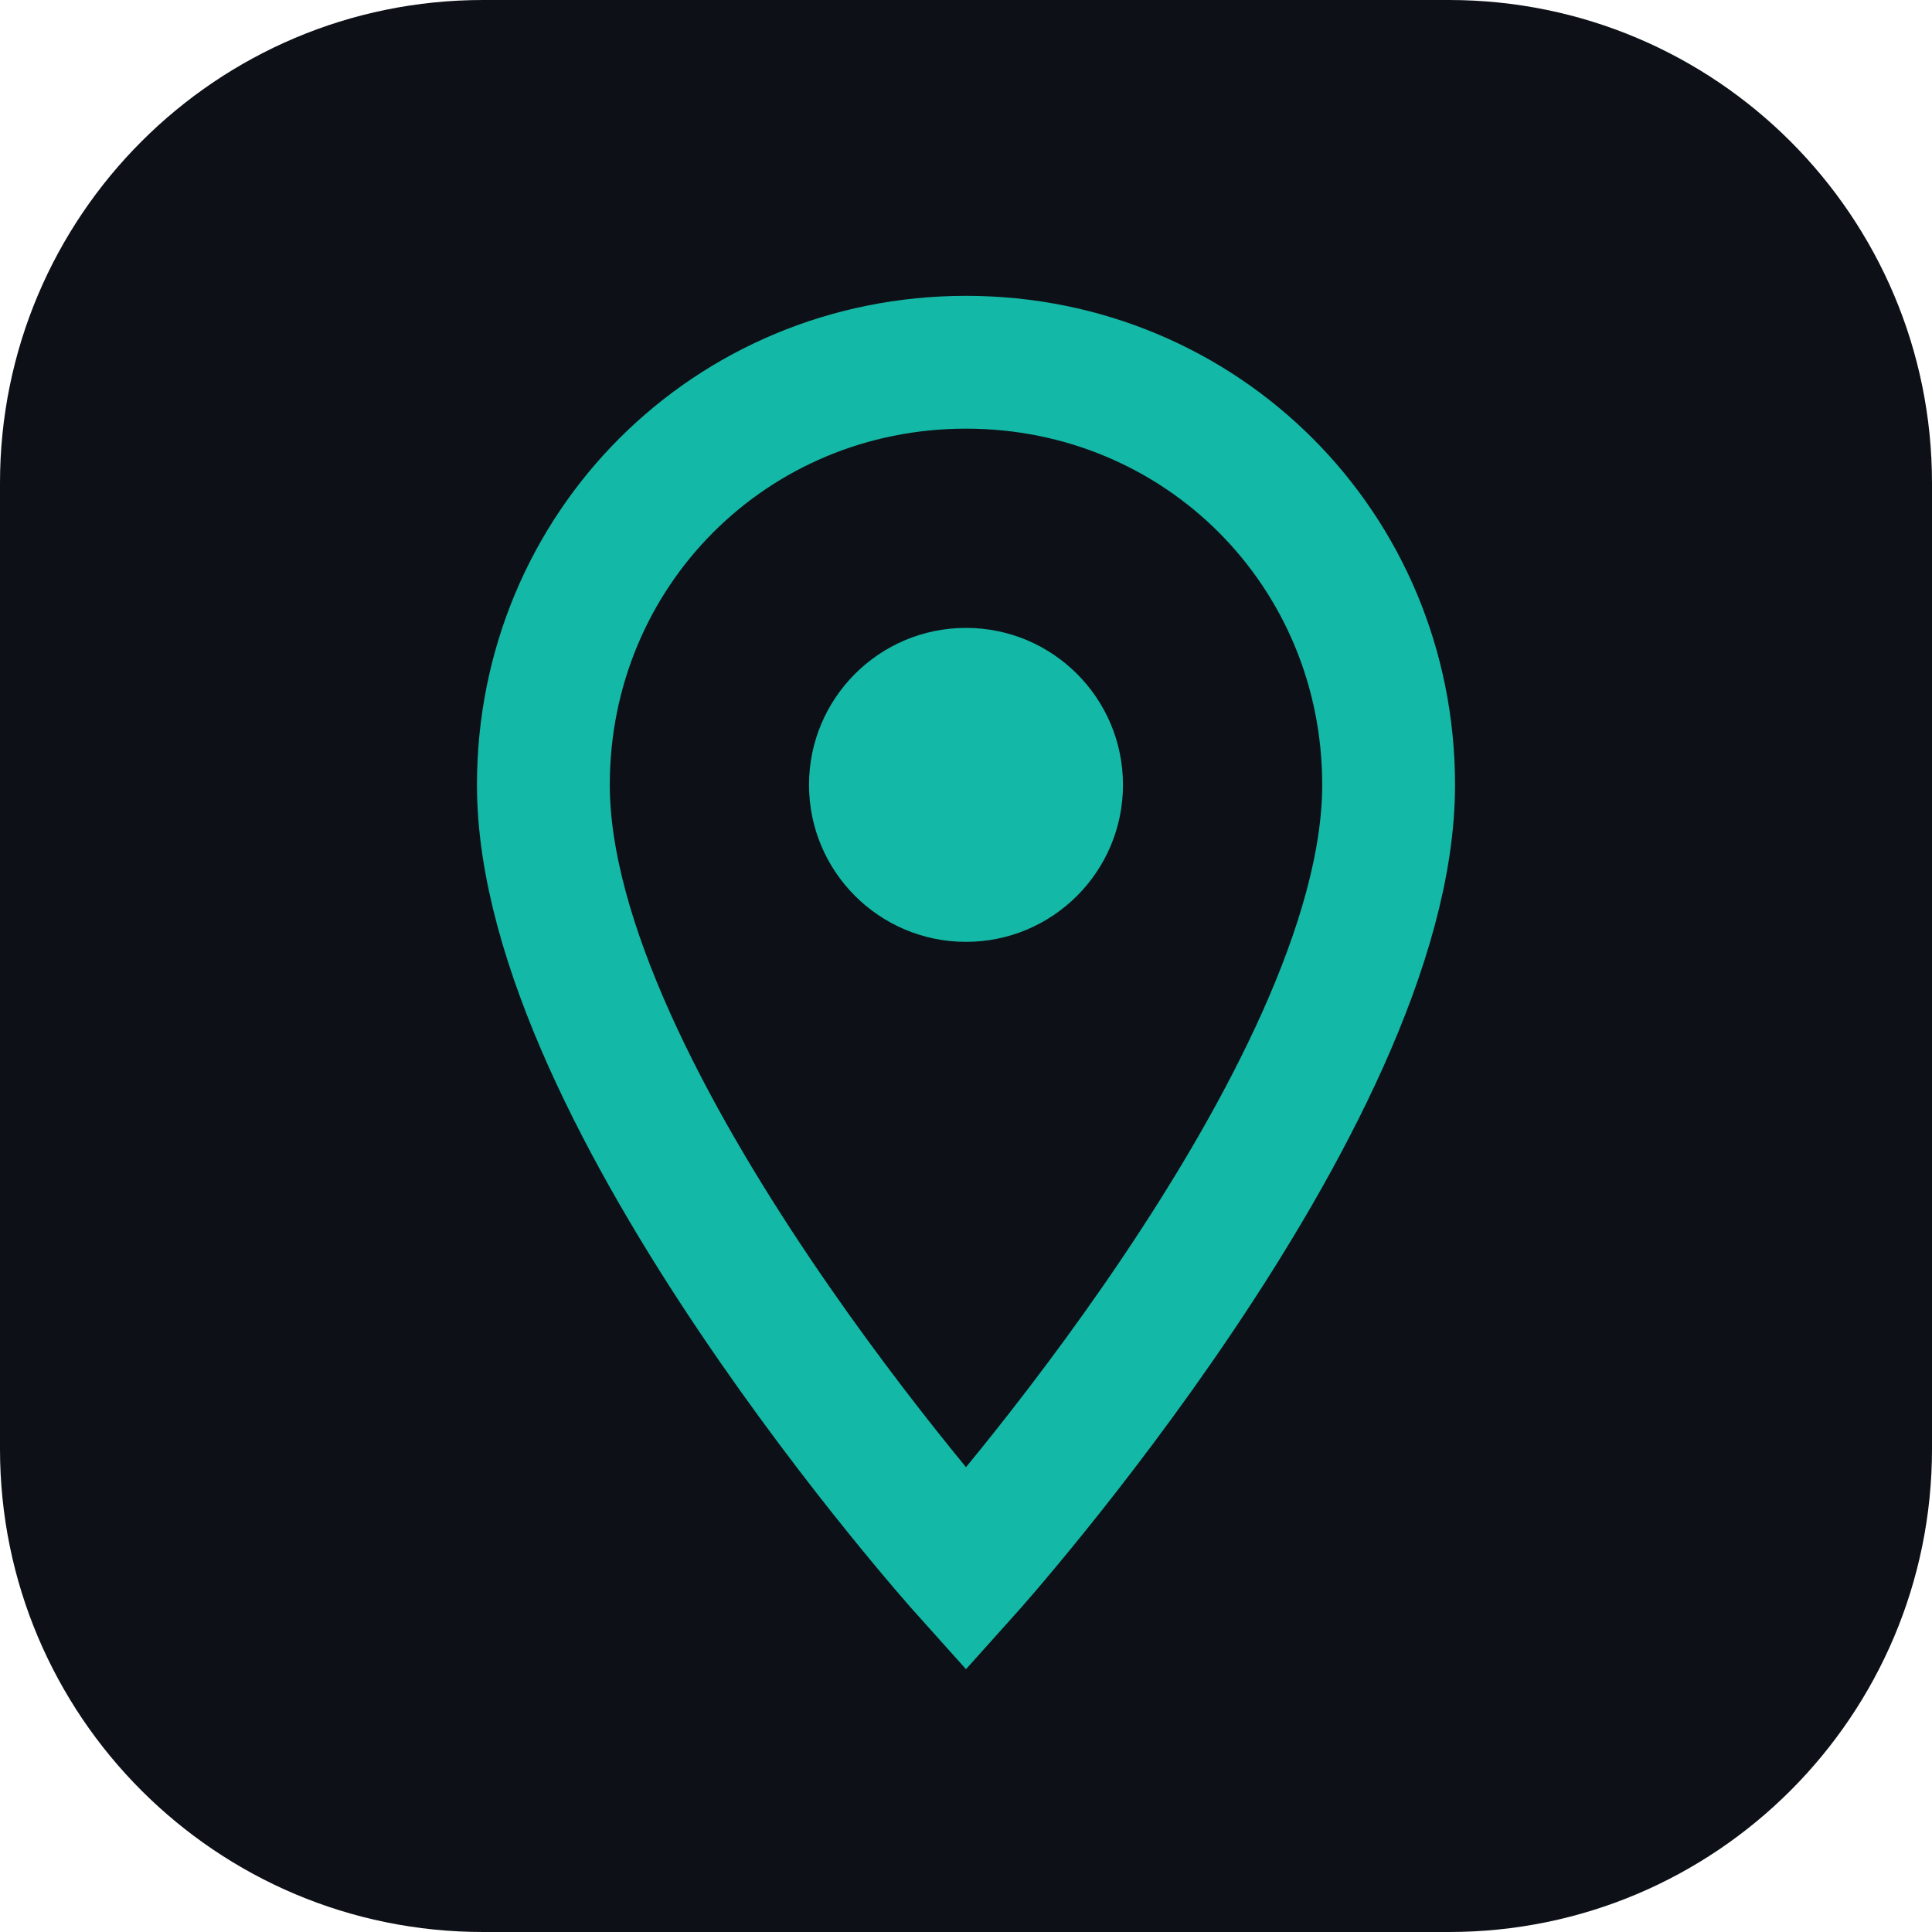
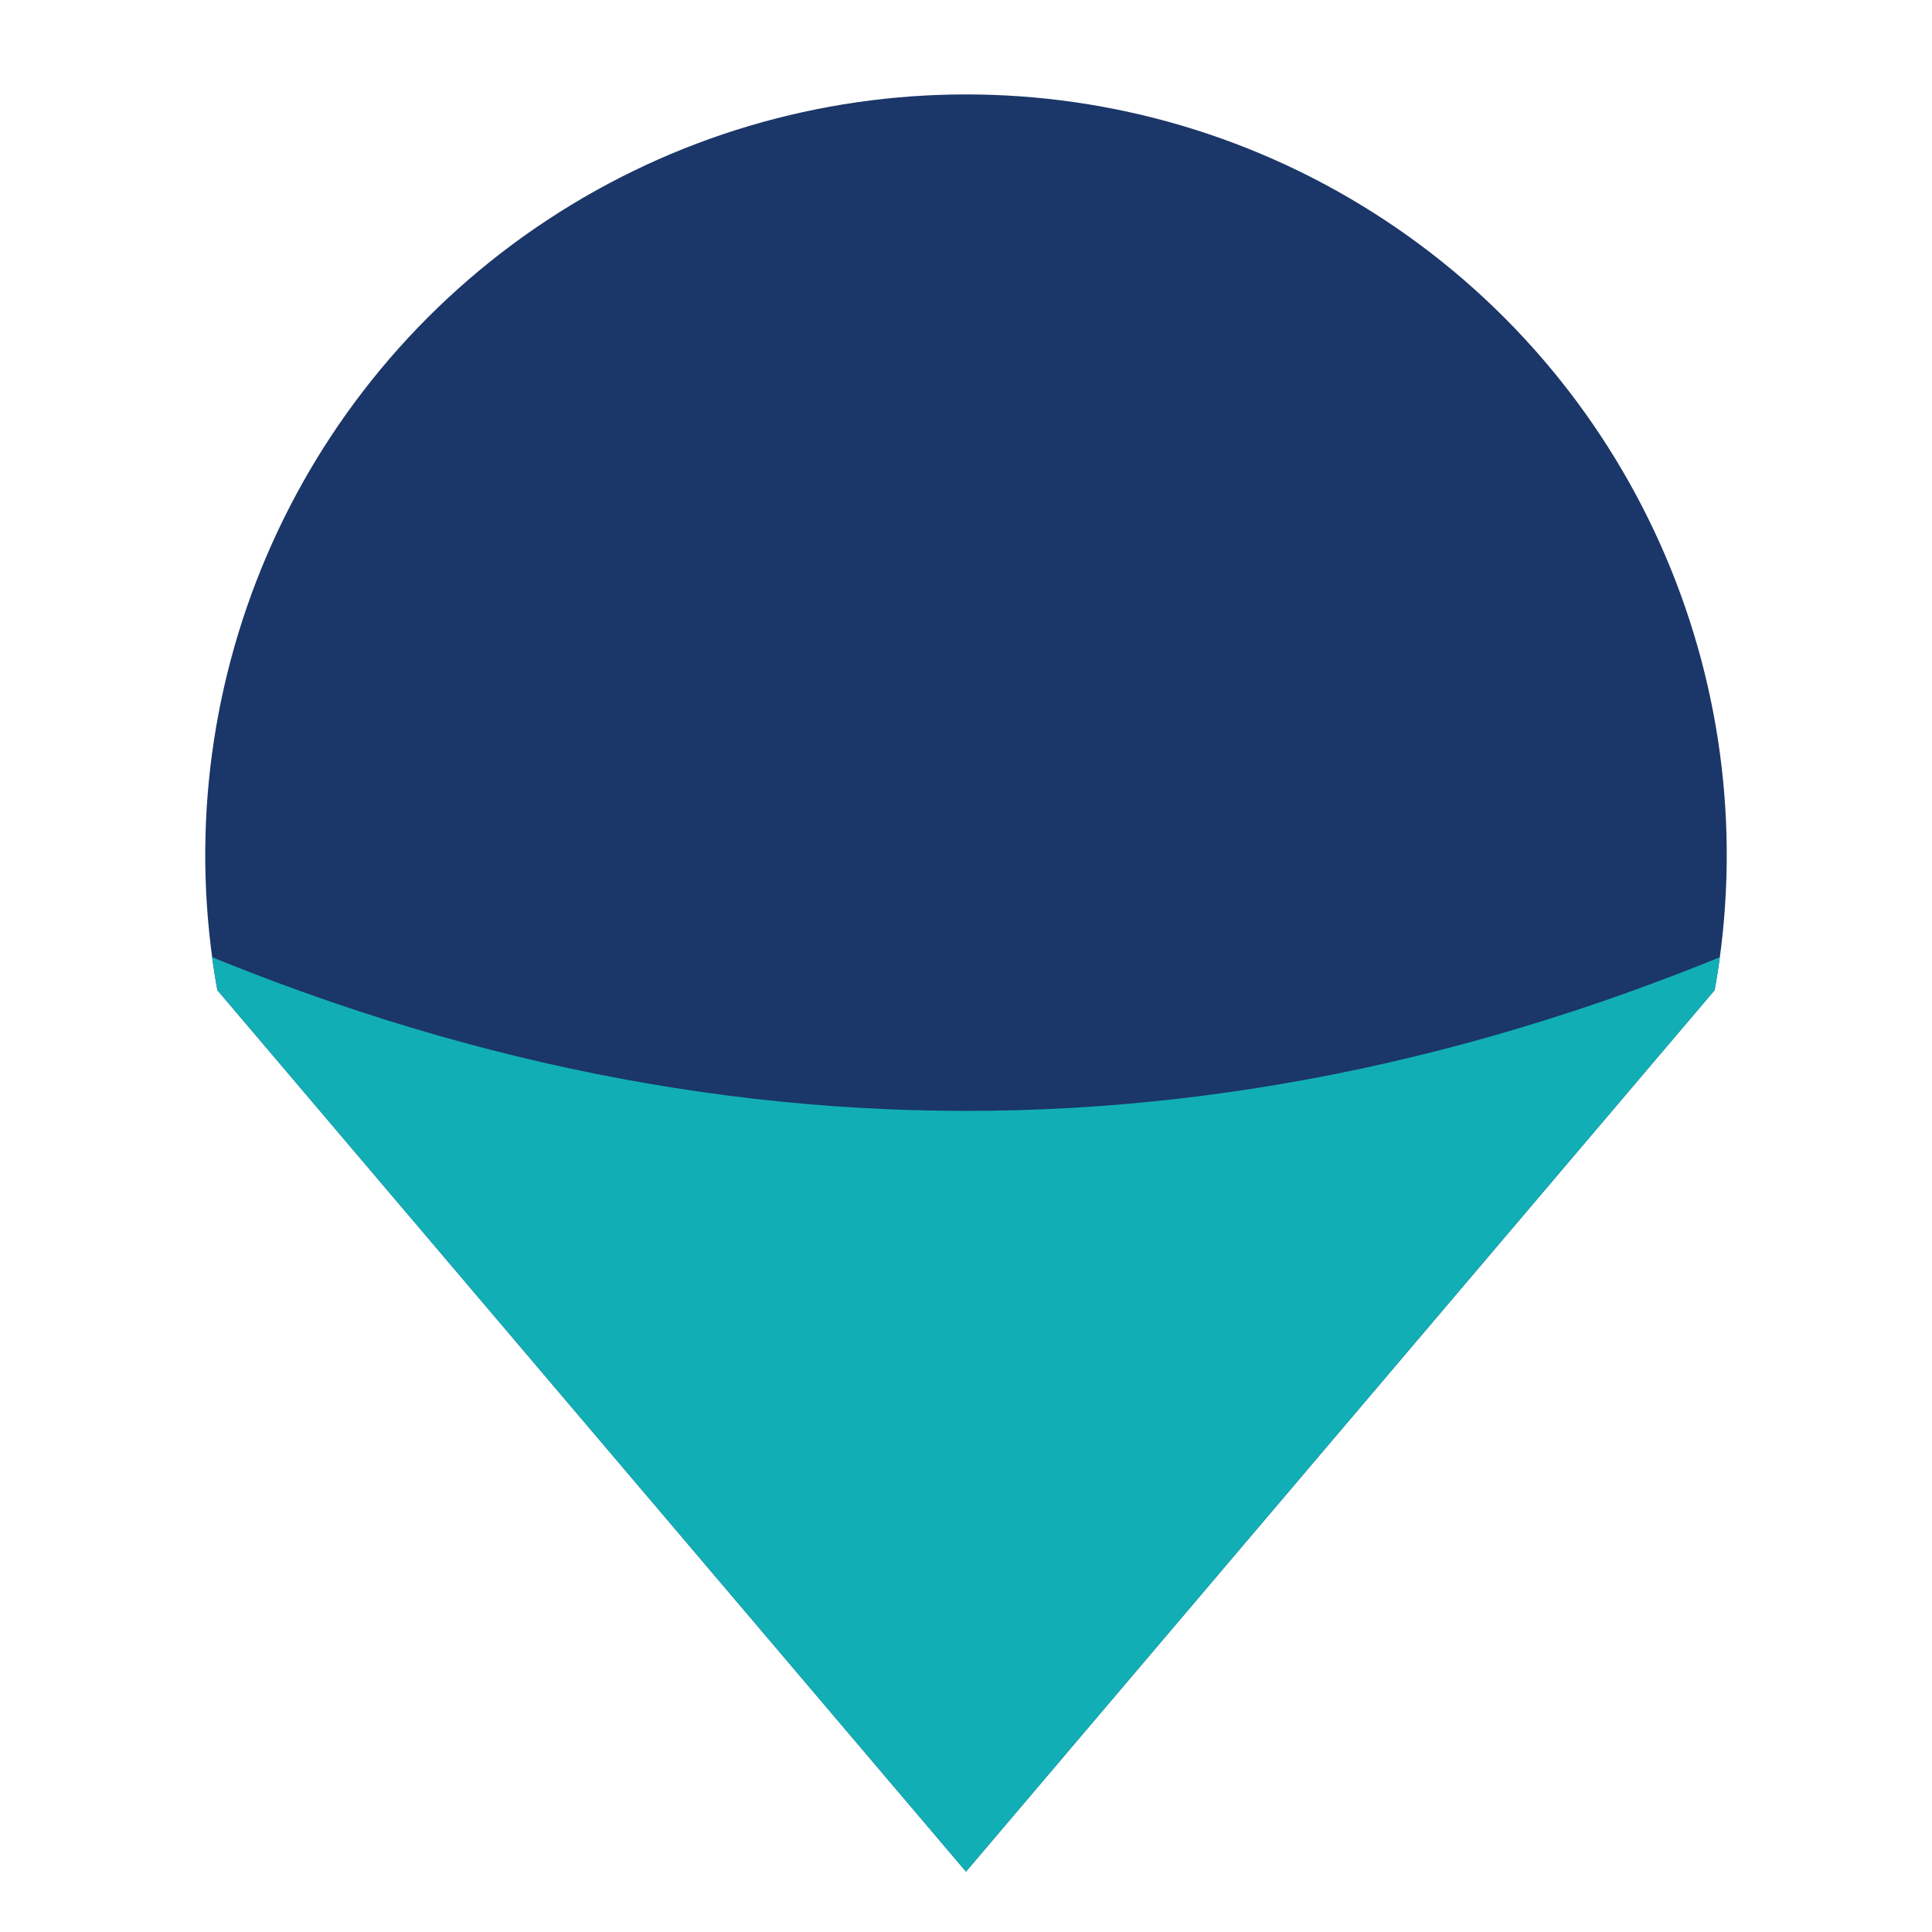
<svg xmlns="http://www.w3.org/2000/svg" viewBox="0 0 32 32">
-   <rect width="32" height="32" rx="8" fill="#0d1117" />
-   <path d="M16 6c-3.9 0-7 3.1-7 7 0 5.2 7 13 7 13s7-7.8 7-13c0-3.9-3.1-7-7-7Z" fill="none" stroke="#14b8a6" stroke-width="2.2" />
-   <circle cx="16" cy="13" r="2.6" fill="#14b8a6" />
+   <defs>
+     <clipPath id="pin">
+       <path d="M16 31 3.6 16.4A12.6 12.6 0 1 1 28.4 16.4Z" />
+     </clipPath>
+   </defs>
+   <g clip-path="url(#pin)">
+     <rect width="32" height="32" fill="#1B3668" />
+     <path d="M2 15.2Q16 21.6 30 15.2L30 32 2 32Z" fill="#12AEB6" />
+   </g>
</svg>
